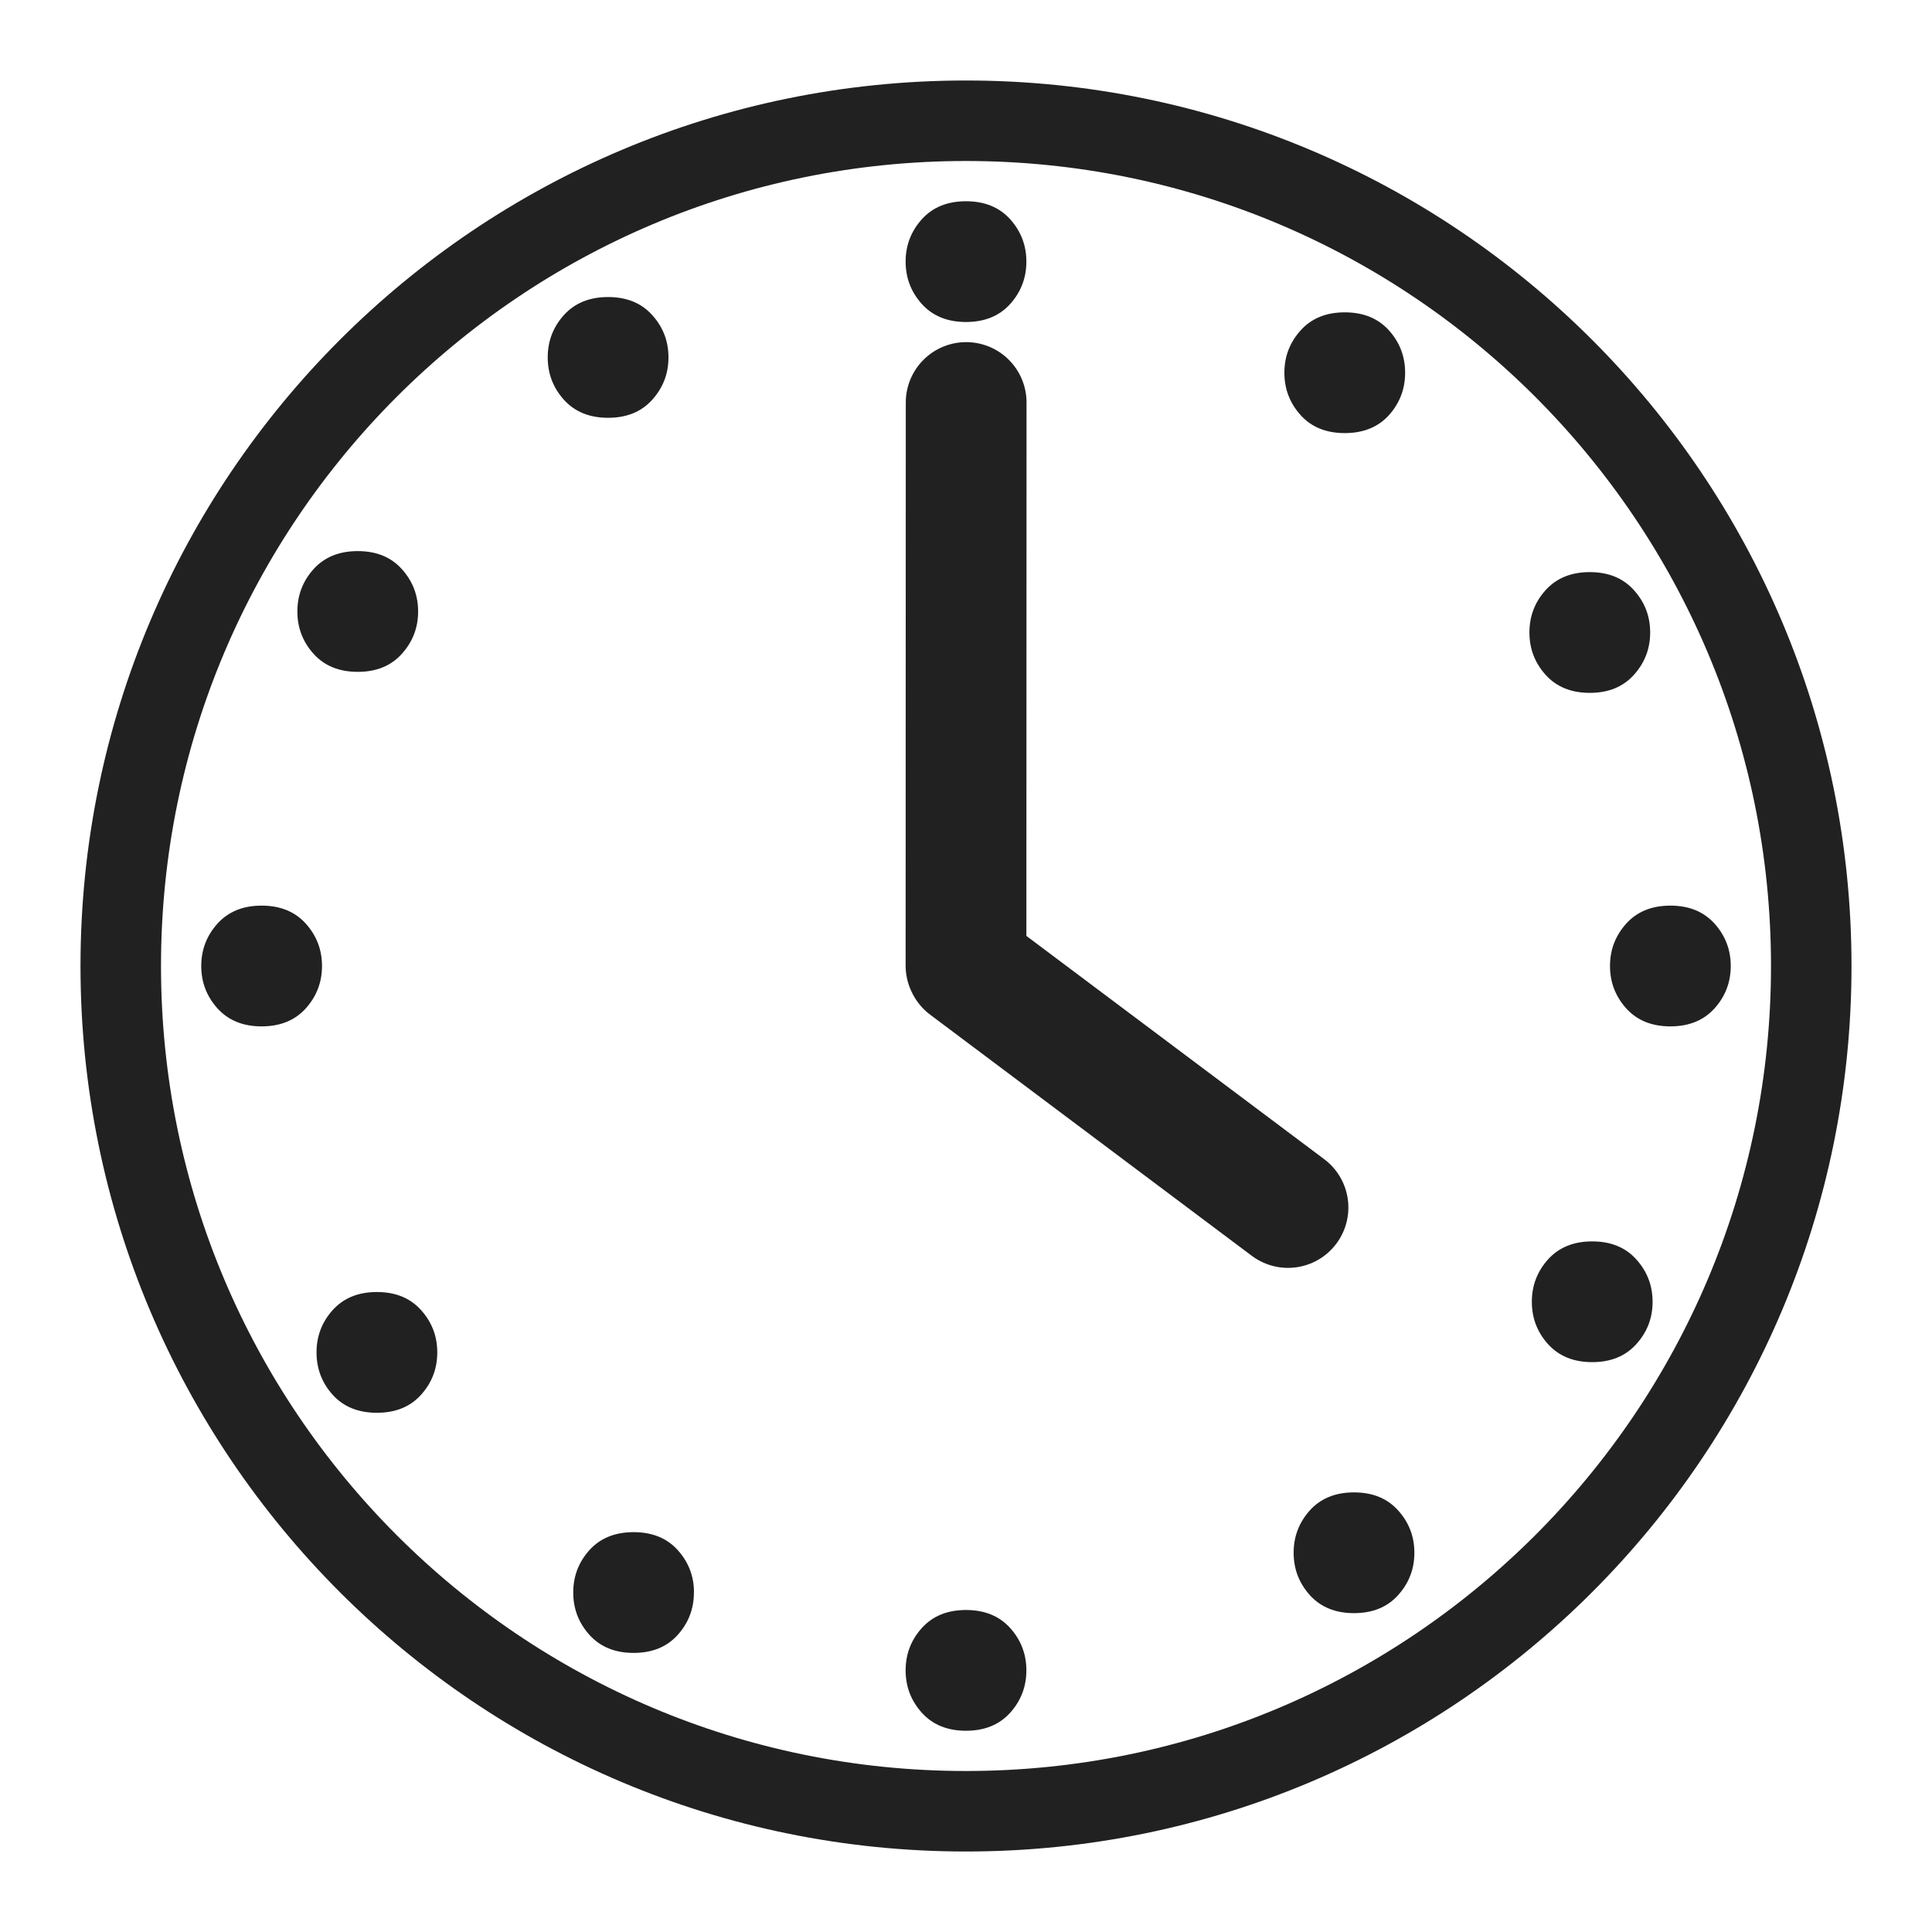
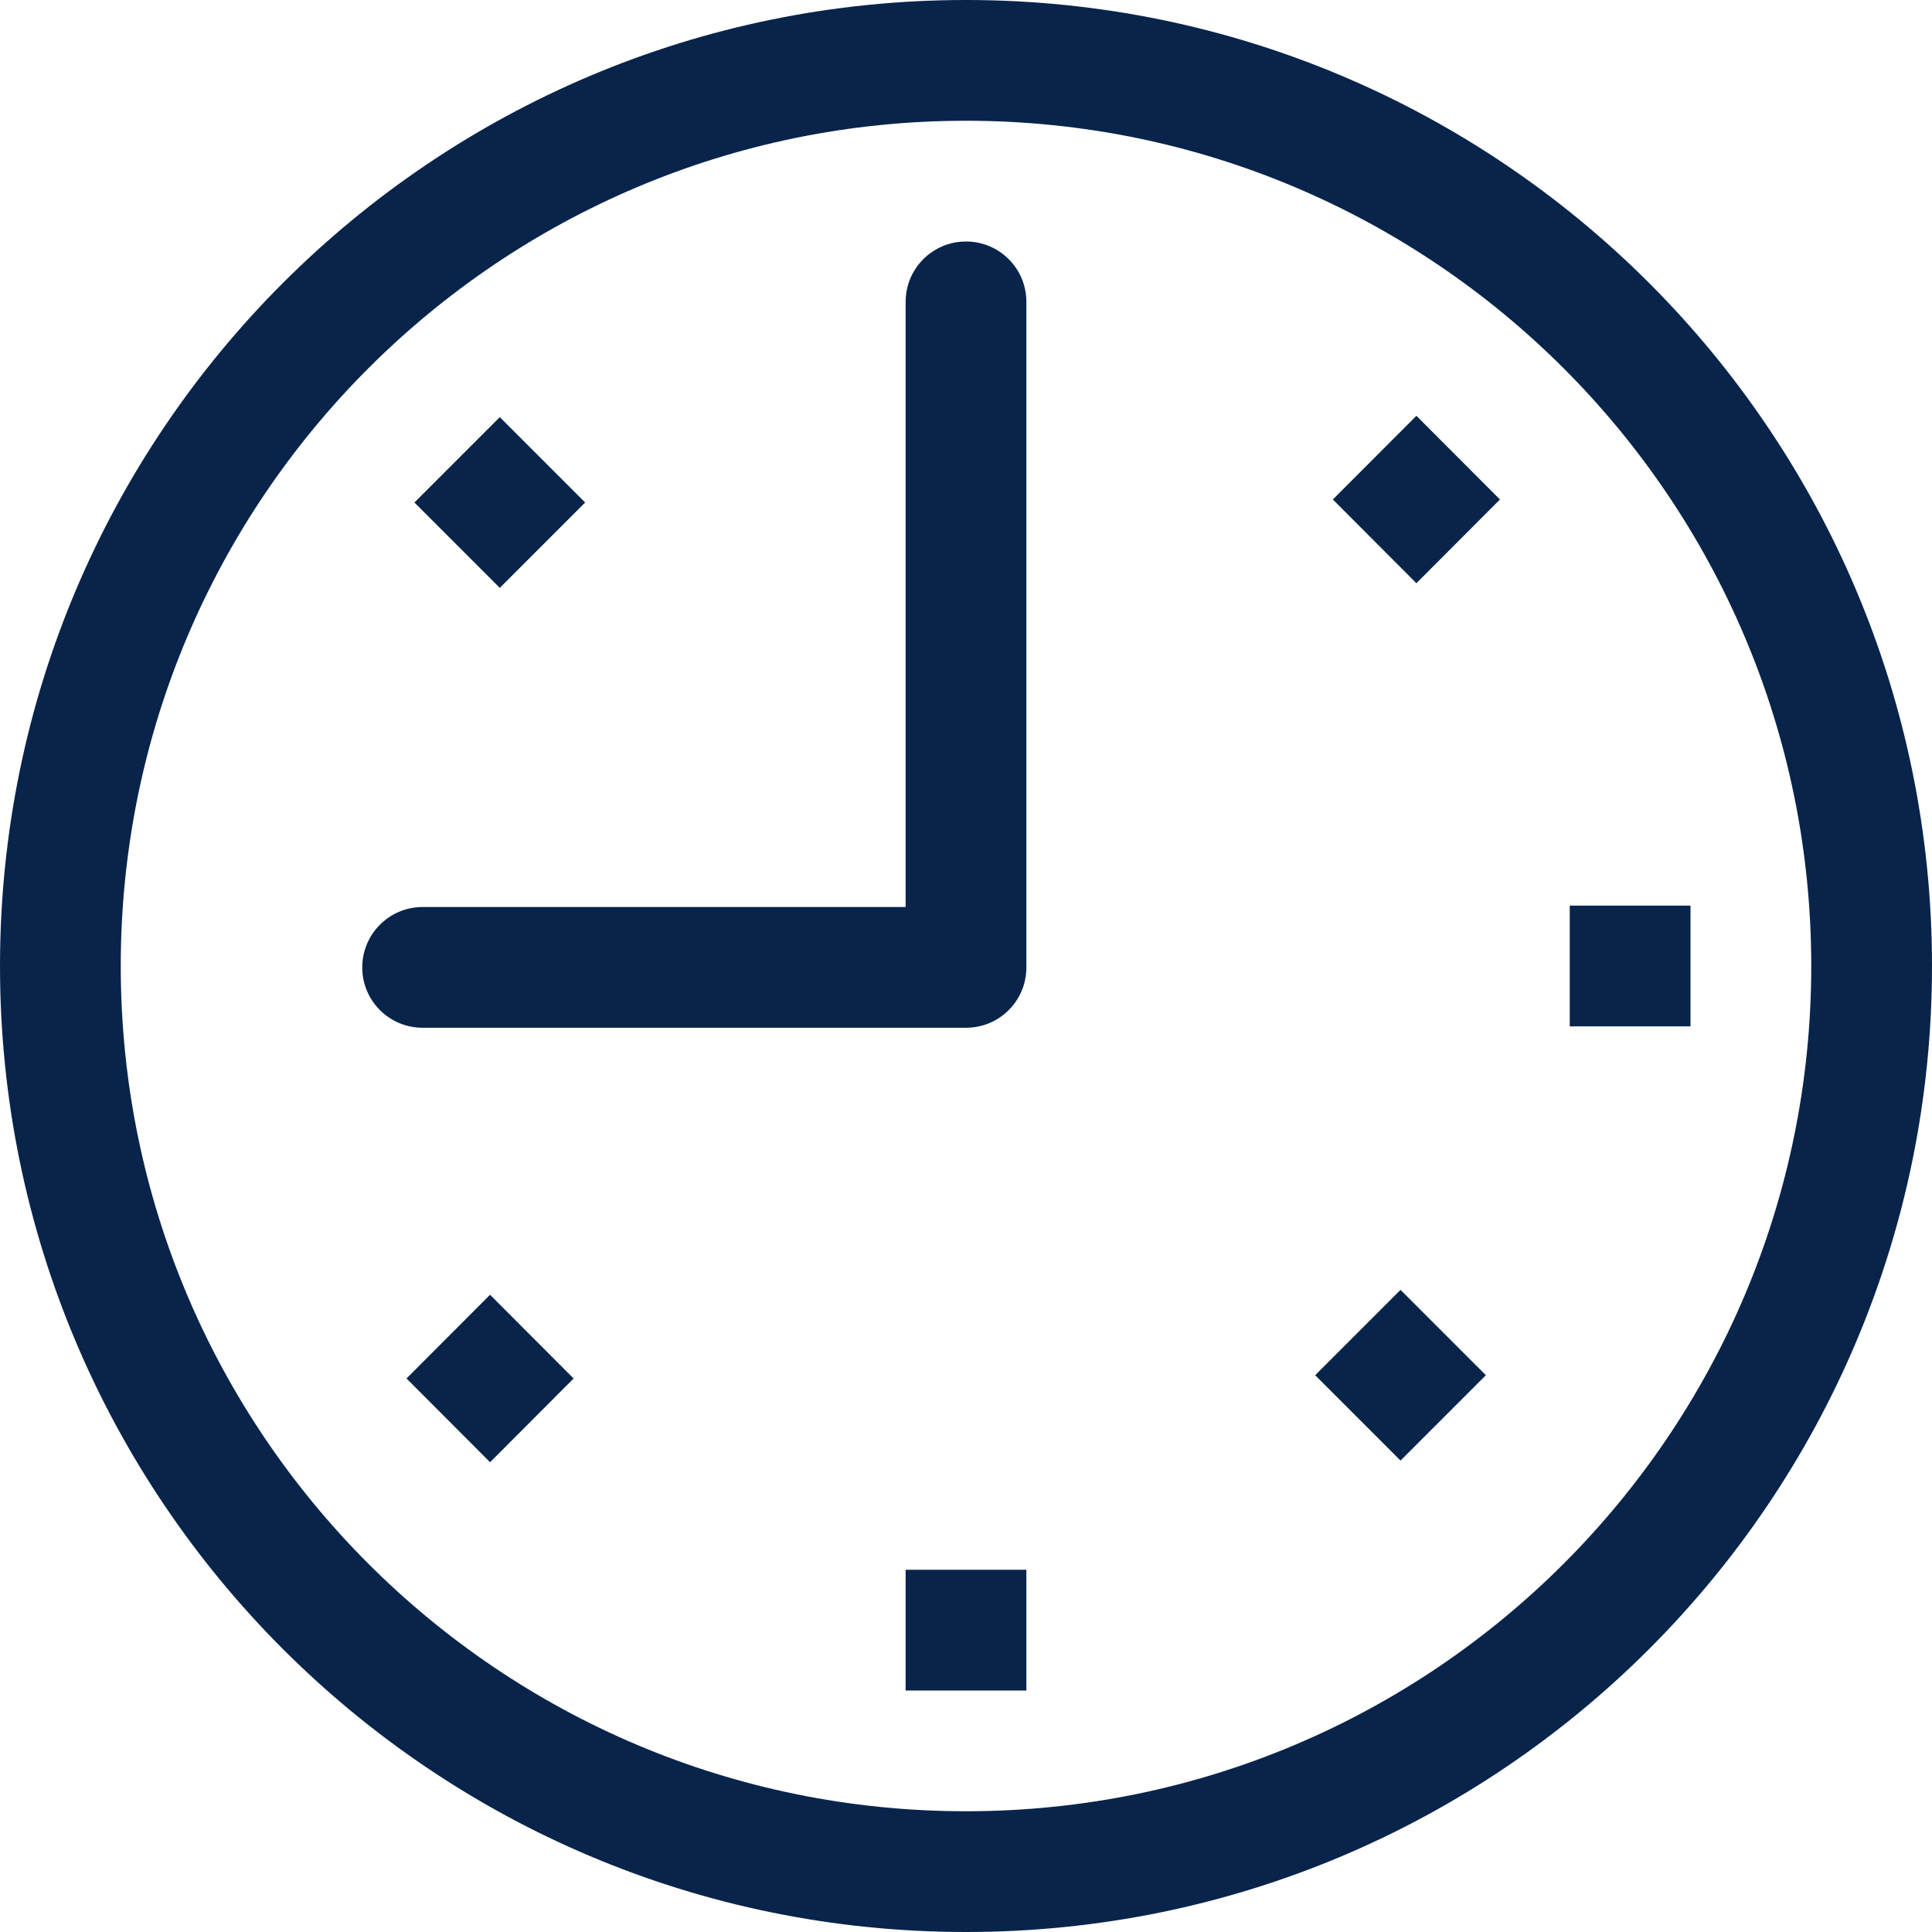
- <svg xmlns="http://www.w3.org/2000/svg" width="24" height="24" version="1.1">
-   <g transform="translate(0 -288.53)">
-     <path d="m12 300.525.002-6.995m3.998 10-3.995-2.995" fill="#888a85" stroke="#212121" stroke-linecap="round" stroke-width="1.5" />
-     <circle cx="12" cy="300.53" r="10.5" fill="none" stroke="#212121" />
-     <g fill="#212121">
-       <path d="m12.75 291.78q0 .302-.201.526-.202.224-.549.224-.347 0-.549-.224-.201-.224-.201-.526 0-.302.201-.526.202-.224.549-.224.347 0 .549.224.201.224.201.526z" />
-       <path d="m12.75 309.28q0 .302-.201.526-.202.224-.549.224-.347 0-.549-.224-.201-.224-.201-.526 0-.302.201-.526.202-.224.549-.224.347 0 .549.224.201.224.201.526z" />
-       <path d="m21.5 300.53q0 .302-.201.526-.202.224-.549.224-.347 0-.549-.224-.201-.224-.201-.526 0-.302.201-.526.202-.224.549-.224.347 0 .549.224.201.224.201.526z" />
-       <path d="m4 300.53q0 .302-.201.526-.202.224-.549.224-.347 0-.549-.224-.201-.224-.201-.526 0-.302.201-.526.202-.224.549-.224.347 0 .549.224.201.224.201.526z" />
-       <path d="m17.455 293.16q0 .303-.201.527-.202.223-.549.223-.347 0-.548-.223-.202-.224-.202-.527 0-.302.202-.526.201-.224.548-.224.347 0 .549.224.201.224.201.526z" />
-       <path d="m20.529 304.701q0 .303-.202.526-.201.224-.548.224-.347 0-.549-.224-.201-.223-.201-.526 0-.302.201-.526.202-.224.549-.224.347 0 .548.224.202.224.202.526z" />
-       <path d="m8.62 308.313q0 .302-.201.526-.201.224-.548.224-.347 0-.549-.224-.201-.224-.201-.526 0-.303.201-.527.202-.223.549-.223.347 0 .548.223.202.224.202.527z" />
-       <path d="m20.499 296.387q0 .302-.202.526-.201.224-.548.224-.347 0-.549-.224-.201-.224-.201-.526 0-.303.201-.526.202-.224.549-.224.347 0 .548.224.202.223.202.526z" />
-       <path d="m17.57 307.819q0 .302-.202.526-.201.224-.548.224-.347 0-.549-.224-.201-.224-.201-.526 0-.302.201-.526.202-.224.549-.224.347 0 .548.224.202.224.202.526z" />
-       <path d="m5.432 305.33q0 .303-.202.527-.201.223-.548.223-.347 0-.549-.223-.201-.224-.201-.527 0-.302.201-.526.202-.224.549-.224.347 0 .548.224.202.224.202.526z" />
-       <path d="m5.194 296.126q0 .302-.202.526-.201.224-.548.224-.347 0-.549-.224-.201-.224-.201-.526 0-.302.201-.526.202-.224.549-.224.347 0 .548.224.202.224.202.526z" />
-       <path d="m8.304 292.97q0 .302-.202.526-.201.224-.548.224-.347 0-.549-.224-.201-.224-.201-.526 0-.303.201-.526.202-.224.549-.224.347 0 .548.224.202.223.202.526z" />
+ <svg xmlns="http://www.w3.org/2000/svg" width="800px" height="800px" viewBox="0 0 32 32" version="1.1" fill="#000000">
+   <g id="SVGRepo_bgCarrier" stroke-width="0" />
+   <g id="SVGRepo_tracerCarrier" stroke-linecap="round" stroke-linejoin="round" />
+   <g id="SVGRepo_iconCarrier">
+     <defs> </defs>
+     <g id="Page-1" stroke="none" stroke-width="1" fill="none" fill-rule="evenodd">
+       <g id="Icon-Set" transform="translate(-412, -359)" fill="#09244b">
+         <path d="M438,376 L440,376 L440,374 L438,374 L438,376 Z M428,389 C420.268,389 414,382.732 414,375 C414,367.269 420.268,361 428,361 C435.732,361 442,367.269 442,375 C442,382.732 435.732,389 428,389 L428,389 Z M428,359 C419.163,359 412,366.164 412,375 C412,383.837 419.163,391 428,391 C436.837,391 444,383.837 444,375 C444,366.164 436.837,359 428,359 L428,359 Z M434.076,367.273 L435.46,368.66 L436.844,367.273 L435.46,365.887 L434.076,367.273 L434.076,367.273 Z M433.783,381.778 L435.197,383.192 L436.611,381.778 L435.197,380.364 L433.783,381.778 L433.783,381.778 Z M428,363 C427.448,363 427,363.447 427,364 L427,374.023 L419,374.023 C418.447,374.023 418,374.472 418,375.024 C418,375.576 418.447,376.023 419,376.023 L428,376.023 C428.553,376.023 429,375.576 429,375.024 L429,364 C429,363.447 428.553,363 428,363 L428,363 Z M421.692,367.323 L420.278,365.909 L418.864,367.323 L420.278,368.737 L421.692,367.323 L421.692,367.323 Z M418.733,381.832 L420.117,383.219 L421.501,381.832 L420.117,380.445 L418.733,381.832 L418.733,381.832 Z M427,387 L429,387 L429,385 L427,385 L427,387 Z" id="clock"> </path>
+       </g>
    </g>
  </g>
</svg>
